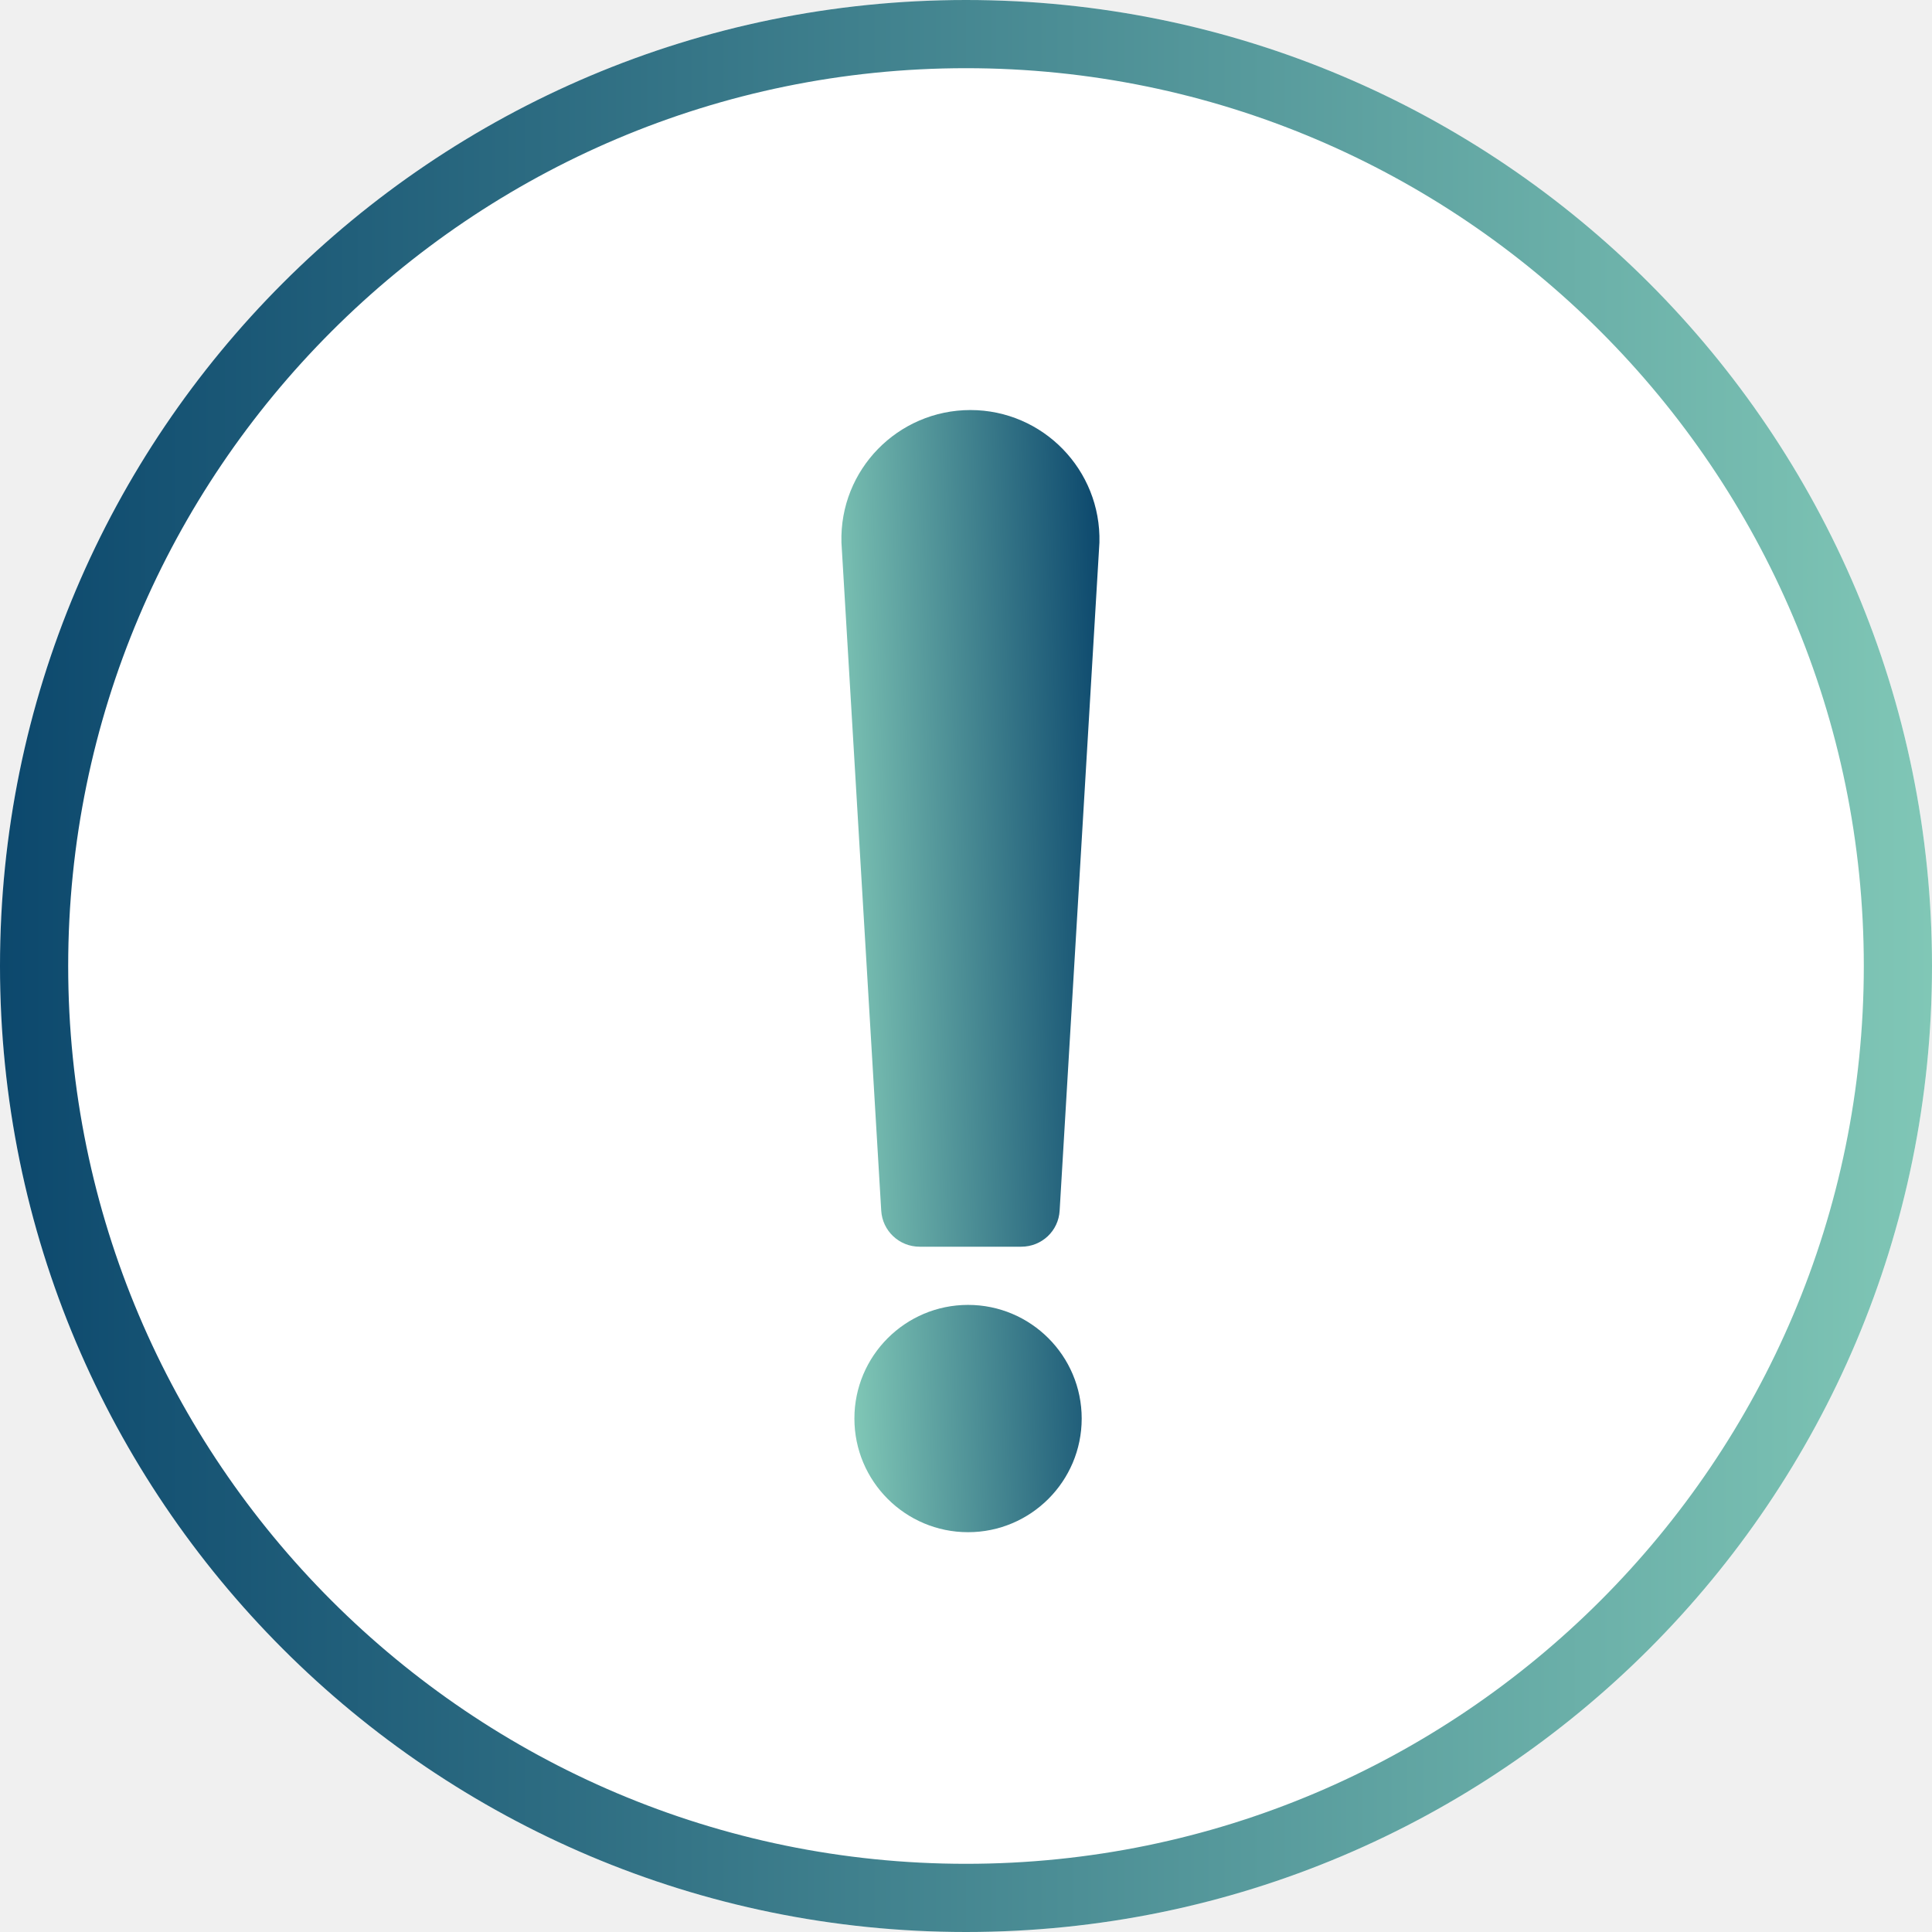
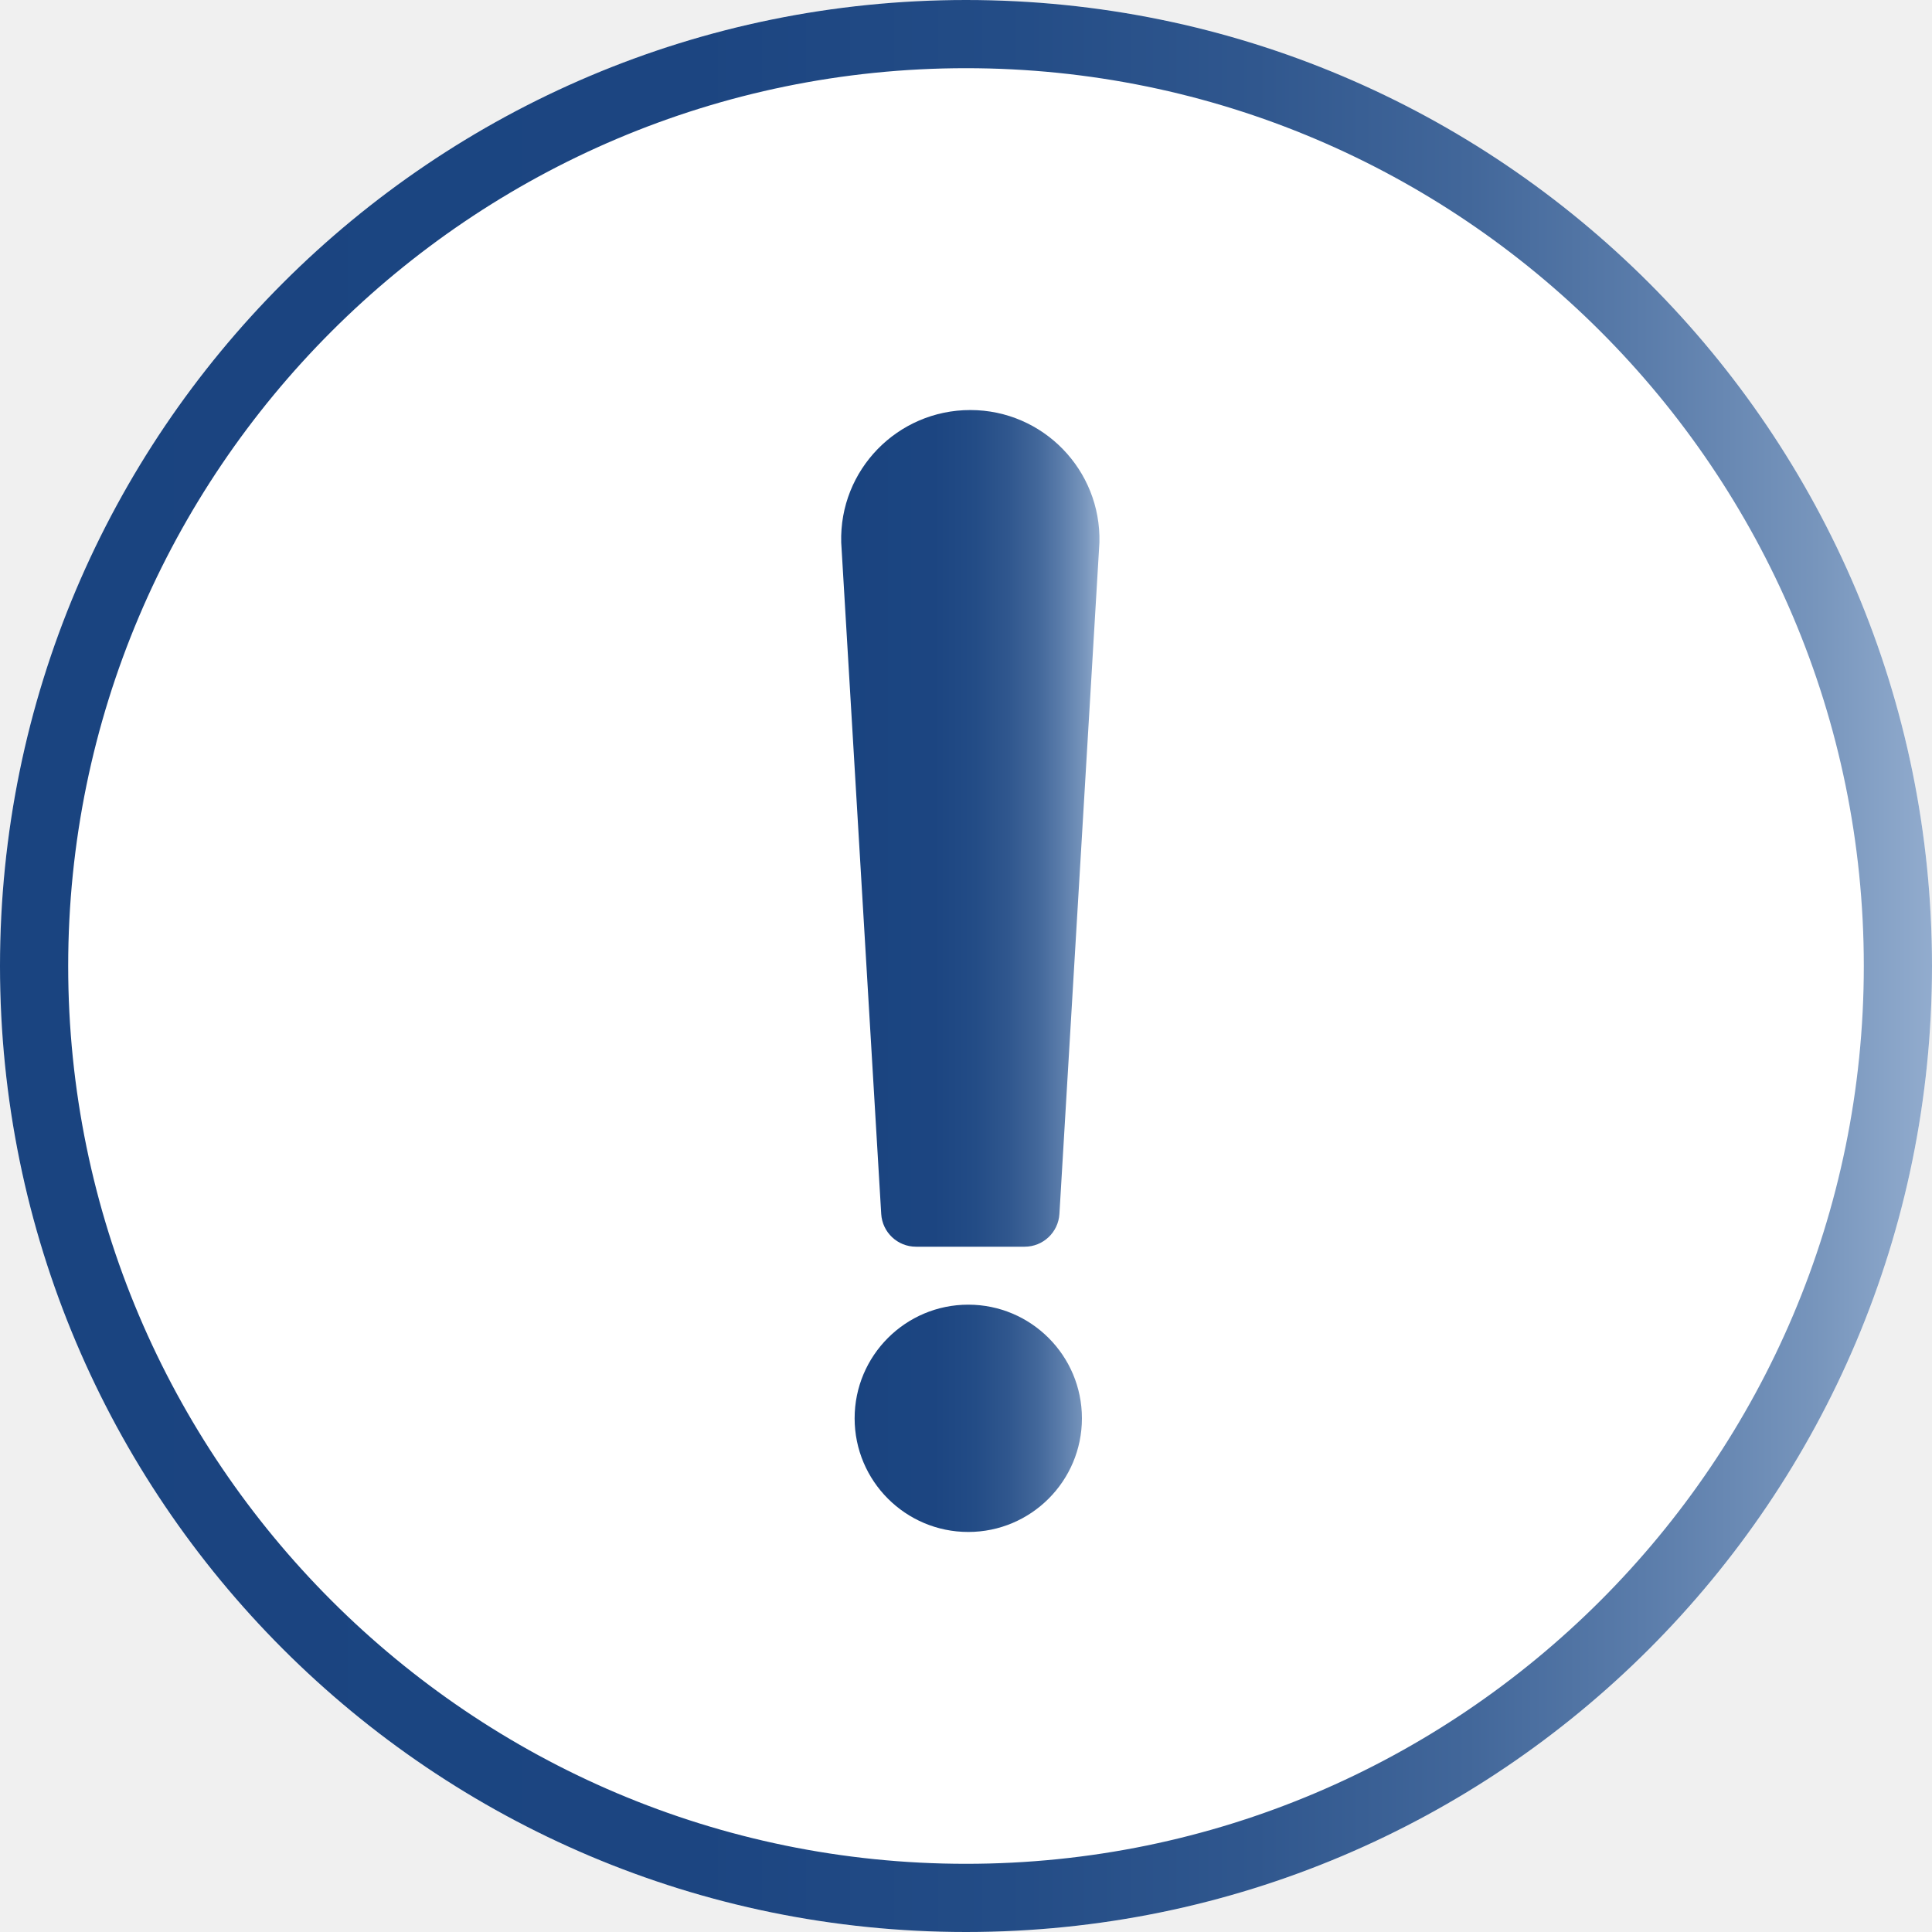
<svg xmlns="http://www.w3.org/2000/svg" xmlns:xlink="http://www.w3.org/1999/xlink" id="Camada_2" viewBox="0 0 85 85">
  <defs>
-     <style>.cls-1{fill:#fff;}.cls-2{fill:url(#Gradiente_sem_nome_36);}.cls-3{fill:url(#Gradiente_sem_nome_36-2);}</style>
-     <linearGradient id="Gradiente_sem_nome_36" x1="0" y1="42.5" x2="85" y2="42.5" gradientUnits="userSpaceOnUse">
-       <stop offset="0" stop-color="#0c486d" />
-       <stop offset="1" stop-color="#80c7b6" />
+     <style>.cls-1{fill:url(#Gradiente_sem_nome_62-2);}.cls-1,.cls-2,.cls-3{stroke-width:0px;}.cls-2{fill:url(#Gradiente_sem_nome_62);}.cls-3{fill:#fff;}</style>
+     <linearGradient id="Gradiente_sem_nome_62" x1="0" y1="42.5" x2="85" y2="42.5" gradientUnits="userSpaceOnUse">
+       <stop offset="0" stop-color="#1a4480" />
+       <stop offset=".36" stop-color="#1c4581" />
+       <stop offset=".52" stop-color="#234c86" />
+       <stop offset=".65" stop-color="#30578e" />
+       <stop offset=".76" stop-color="#42679a" />
+       <stop offset=".85" stop-color="#5a7caa" />
+       <stop offset=".94" stop-color="#7795bc" />
+       <stop offset="1" stop-color="#92acce" />
    </linearGradient>
-     <linearGradient id="Gradiente_sem_nome_36-2" x1="49.06" y1="42.49" x2="36.88" y2="42.93" xlink:href="#Gradiente_sem_nome_36" />
+     <linearGradient id="Gradiente_sem_nome_62-2" x1="37.01" y1="42.72" x2="48.37" y2="42.72" xlink:href="#Gradiente_sem_nome_62" />
  </defs>
  <g id="Camada_1-2">
    <g id="Elipse_21">
-       <circle class="cls-1" cx="42.5" cy="42.5" r="42.5" />
-       <path class="cls-2" d="m42.5,3c21.78,0,39.5,17.72,39.5,39.5s-17.72,39.5-39.5,39.5S3,64.28,3,42.5,20.72,3,42.5,3M42.5,0C19.03,0,0,19.03,0,42.5s19.03,42.5,42.5,42.5,42.5-19.03,42.5-42.5S65.97,0,42.5,0h0Z" />
+       <circle class="cls-3" cx="42.5" cy="42.5" r="42.5" />
+       <path class="cls-2" d="M42.5,3c21.78,0,39.5,17.72,39.5,39.5s-17.72,39.5-39.5,39.5S3,64.28,3,42.5,20.72,3,42.5,3M42.5,0C19.03,0,0,19.03,0,42.5s19.03,42.5,42.5,42.5,42.5-19.03,42.5-42.5S65.97,0,42.5,0h0Z" />
    </g>
-     <path id="Caminho_27" class="cls-3" d="m42.69,18.04h0c3.2,0,5.76,2.64,5.68,5.83l-1.75,29.39c-.05.9-.79,1.59-1.69,1.59h-4.47c-.9,0-1.64-.7-1.69-1.59l-1.75-29.39c-.09-3.2,2.48-5.83,5.68-5.83Zm4.9,44.37c0,2.76-2.24,5-5,5s-5-2.24-5-5,2.24-5,5-5,5,2.24,5,5Z" />
+     <path id="Caminho_27" class="cls-1" d="M42.69,18.04h0c3.2,0,5.76,2.64,5.68,5.83l-1.76,29.54c-.05.81-.72,1.44-1.53,1.44h-4.78c-.81,0-1.48-.63-1.53-1.44l-1.76-29.54c-.09-3.2,2.48-5.83,5.68-5.83ZM47.6,62.4c0,2.76-2.24,5-5,5s-5-2.24-5-5,2.24-5,5-5,5,2.24,5,5Z" />
  </g>
</svg>
